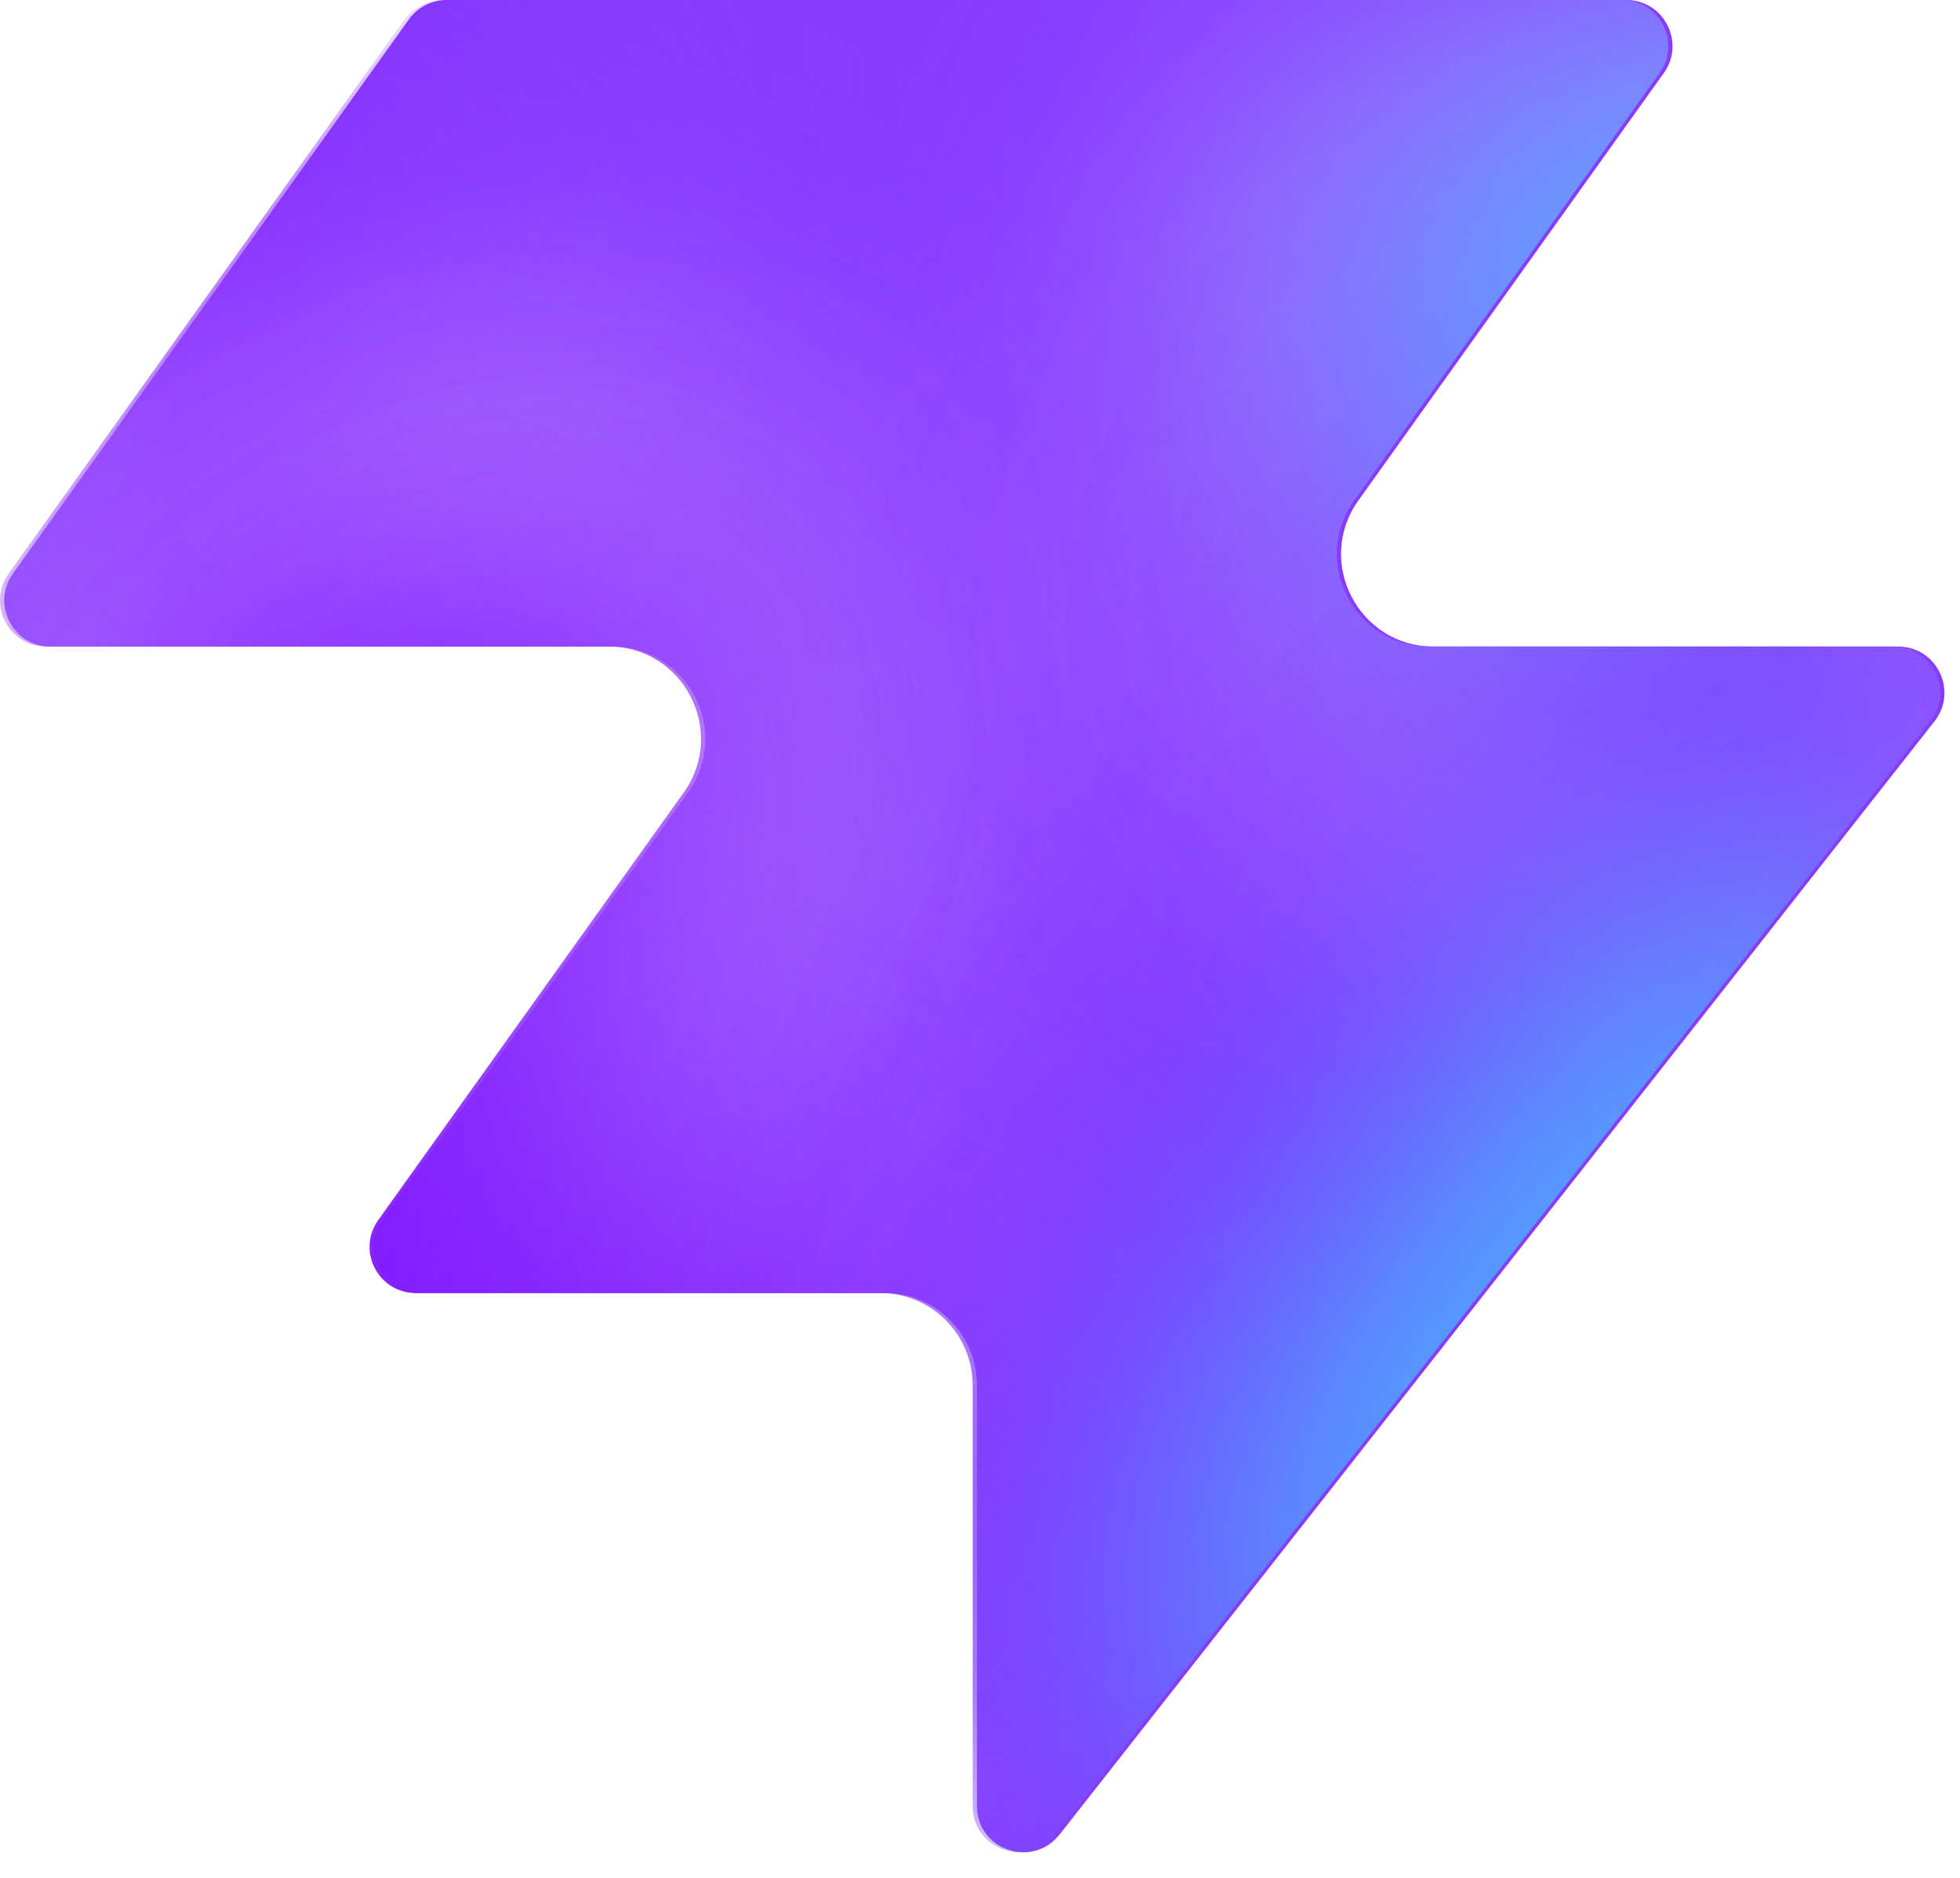
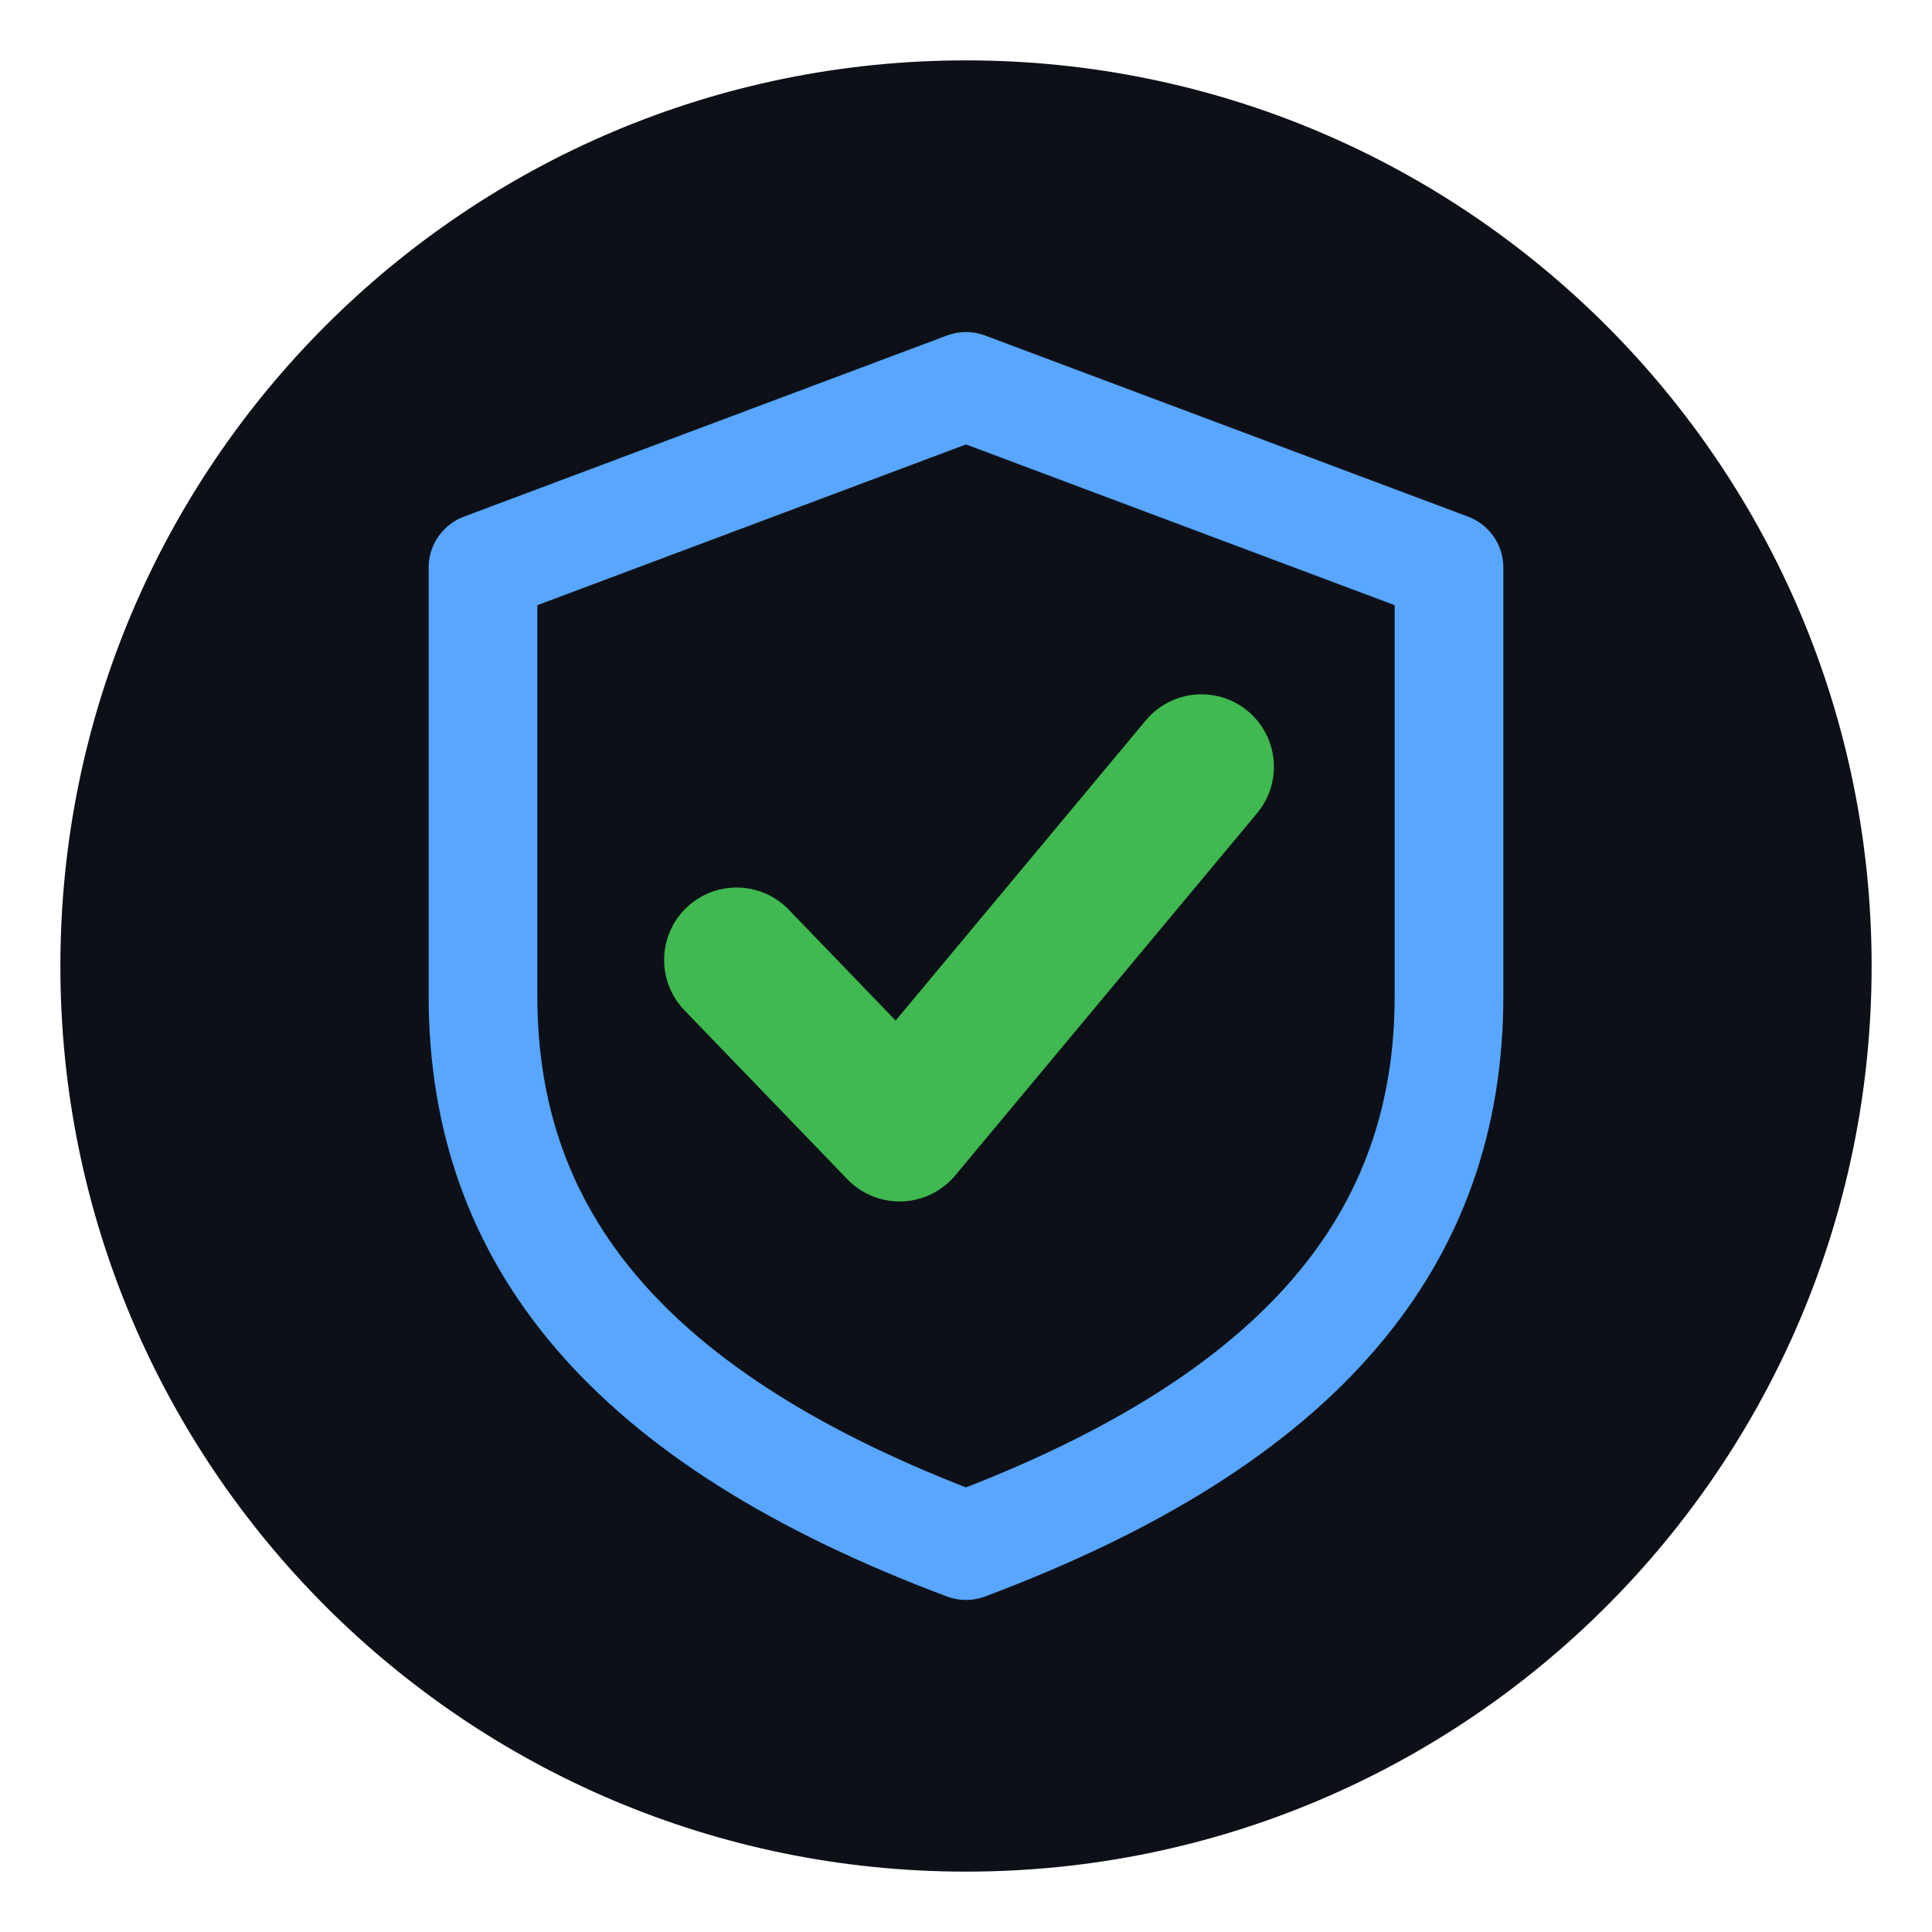
- <svg xmlns="http://www.w3.org/2000/svg" width="48" height="46" fill="none" viewBox="0 0 48 46">
-   <path fill="#863bff" d="M25.946 44.938c-.664.845-2.021.375-2.021-.698V33.937a2.26 2.26 0 0 0-2.262-2.262H10.287c-.92 0-1.456-1.04-.92-1.788l7.48-10.471c1.07-1.497 0-3.578-1.842-3.578H1.237c-.92 0-1.456-1.04-.92-1.788L10.013.474c.214-.297.556-.474.92-.474h28.894c.92 0 1.456 1.04.92 1.788l-7.48 10.471c-1.07 1.498 0 3.579 1.842 3.579h11.377c.943 0 1.473 1.088.89 1.83L25.947 44.94z" style="fill:#863bff;fill:color(display-p3 .525 .23 1);fill-opacity:1" />
-   <mask id="a" width="48" height="46" x="0" y="0" maskUnits="userSpaceOnUse" style="mask-type:alpha">
-     <path fill="#000" d="M25.842 44.938c-.664.844-2.021.375-2.021-.698V33.937a2.26 2.26 0 0 0-2.262-2.262H10.183c-.92 0-1.456-1.04-.92-1.788l7.48-10.471c1.07-1.498 0-3.579-1.842-3.579H1.133c-.92 0-1.456-1.04-.92-1.787L9.91.473c.214-.297.556-.474.92-.474h28.894c.92 0 1.456 1.04.92 1.788l-7.48 10.471c-1.07 1.498 0 3.578 1.842 3.578h11.377c.943 0 1.473 1.088.89 1.832L25.843 44.94z" style="fill:#000;fill-opacity:1" />
-   </mask>
-   <g mask="url(#a)">
-     <g filter="url(#b)">
-       <ellipse cx="5.508" cy="14.704" fill="#ede6ff" rx="5.508" ry="14.704" style="fill:#ede6ff;fill:color(display-p3 .927 .903 1);fill-opacity:1" transform="matrix(.00324 1 1 -.00324 -4.47 31.516)" />
-     </g>
-     <g filter="url(#c)">
-       <ellipse cx="10.399" cy="29.851" fill="#ede6ff" rx="10.399" ry="29.851" style="fill:#ede6ff;fill:color(display-p3 .927 .903 1);fill-opacity:1" transform="matrix(.00324 1 1 -.00324 -39.328 7.883)" />
-     </g>
-     <g filter="url(#d)">
-       <ellipse cx="5.508" cy="30.487" fill="#7e14ff" rx="5.508" ry="30.487" style="fill:#7e14ff;fill:color(display-p3 .492 .077 1);fill-opacity:1" transform="rotate(89.814 -25.913 -14.639)scale(1 -1)" />
-     </g>
-     <g filter="url(#e)">
-       <ellipse cx="5.508" cy="30.599" fill="#7e14ff" rx="5.508" ry="30.599" style="fill:#7e14ff;fill:color(display-p3 .492 .077 1);fill-opacity:1" transform="rotate(89.814 -32.644 -3.334)scale(1 -1)" />
-     </g>
-     <g filter="url(#f)">
-       <ellipse cx="5.508" cy="30.599" fill="#7e14ff" rx="5.508" ry="30.599" style="fill:#7e14ff;fill:color(display-p3 .492 .077 1);fill-opacity:1" transform="matrix(.00324 1 1 -.00324 -34.34 30.47)" />
-     </g>
-     <g filter="url(#g)">
-       <ellipse cx="14.072" cy="22.078" fill="#ede6ff" rx="14.072" ry="22.078" style="fill:#ede6ff;fill:color(display-p3 .927 .903 1);fill-opacity:1" transform="rotate(93.35 24.506 48.493)scale(-1 1)" />
-     </g>
-     <g filter="url(#h)">
-       <ellipse cx="3.47" cy="21.501" fill="#7e14ff" rx="3.47" ry="21.501" style="fill:#7e14ff;fill:color(display-p3 .492 .077 1);fill-opacity:1" transform="rotate(89.009 28.708 47.59)scale(-1 1)" />
-     </g>
-     <g filter="url(#i)">
-       <ellipse cx="3.47" cy="21.501" fill="#7e14ff" rx="3.47" ry="21.501" style="fill:#7e14ff;fill:color(display-p3 .492 .077 1);fill-opacity:1" transform="rotate(89.009 28.708 47.59)scale(-1 1)" />
-     </g>
-     <g filter="url(#j)">
-       <ellipse cx=".387" cy="8.972" fill="#7e14ff" rx="4.407" ry="29.108" style="fill:#7e14ff;fill:color(display-p3 .492 .077 1);fill-opacity:1" transform="rotate(39.51 .387 8.972)" />
-     </g>
-     <g filter="url(#k)">
-       <ellipse cx="47.523" cy="-6.092" fill="#7e14ff" rx="4.407" ry="29.108" style="fill:#7e14ff;fill:color(display-p3 .492 .077 1);fill-opacity:1" transform="rotate(37.892 47.523 -6.092)" />
-     </g>
-     <g filter="url(#l)">
-       <ellipse cx="41.412" cy="6.333" fill="#47bfff" rx="5.971" ry="9.665" style="fill:#47bfff;fill:color(display-p3 .28 .748 1);fill-opacity:1" transform="rotate(37.892 41.412 6.333)" />
-     </g>
-     <g filter="url(#m)">
-       <ellipse cx="-1.879" cy="38.332" fill="#7e14ff" rx="4.407" ry="29.108" style="fill:#7e14ff;fill:color(display-p3 .492 .077 1);fill-opacity:1" transform="rotate(37.892 -1.88 38.332)" />
-     </g>
-     <g filter="url(#n)">
-       <ellipse cx="-1.879" cy="38.332" fill="#7e14ff" rx="4.407" ry="29.108" style="fill:#7e14ff;fill:color(display-p3 .492 .077 1);fill-opacity:1" transform="rotate(37.892 -1.88 38.332)" />
-     </g>
-     <g filter="url(#o)">
-       <ellipse cx="35.651" cy="29.907" fill="#7e14ff" rx="4.407" ry="29.108" style="fill:#7e14ff;fill:color(display-p3 .492 .077 1);fill-opacity:1" transform="rotate(37.892 35.651 29.907)" />
-     </g>
-     <g filter="url(#p)">
-       <ellipse cx="38.418" cy="32.4" fill="#47bfff" rx="5.971" ry="15.297" style="fill:#47bfff;fill:color(display-p3 .28 .748 1);fill-opacity:1" transform="rotate(37.892 38.418 32.4)" />
-     </g>
-   </g>
-   <defs>
-     <filter id="b" width="60.045" height="41.654" x="-19.77" y="16.149" color-interpolation-filters="sRGB" filterUnits="userSpaceOnUse">
-       <feFlood flood-opacity="0" result="BackgroundImageFix" />
-       <feBlend in="SourceGraphic" in2="BackgroundImageFix" result="shape" />
-       <feGaussianBlur result="effect1_foregroundBlur_2002_17158" stdDeviation="7.659" />
-     </filter>
-     <filter id="c" width="90.34" height="51.437" x="-54.613" y="-7.533" color-interpolation-filters="sRGB" filterUnits="userSpaceOnUse">
-       <feFlood flood-opacity="0" result="BackgroundImageFix" />
-       <feBlend in="SourceGraphic" in2="BackgroundImageFix" result="shape" />
-       <feGaussianBlur result="effect1_foregroundBlur_2002_17158" stdDeviation="7.659" />
-     </filter>
-     <filter id="d" width="79.355" height="29.4" x="-49.64" y="2.03" color-interpolation-filters="sRGB" filterUnits="userSpaceOnUse">
-       <feFlood flood-opacity="0" result="BackgroundImageFix" />
-       <feBlend in="SourceGraphic" in2="BackgroundImageFix" result="shape" />
-       <feGaussianBlur result="effect1_foregroundBlur_2002_17158" stdDeviation="4.596" />
-     </filter>
-     <filter id="e" width="79.579" height="29.4" x="-45.045" y="20.029" color-interpolation-filters="sRGB" filterUnits="userSpaceOnUse">
-       <feFlood flood-opacity="0" result="BackgroundImageFix" />
-       <feBlend in="SourceGraphic" in2="BackgroundImageFix" result="shape" />
-       <feGaussianBlur result="effect1_foregroundBlur_2002_17158" stdDeviation="4.596" />
-     </filter>
-     <filter id="f" width="79.579" height="29.4" x="-43.513" y="21.178" color-interpolation-filters="sRGB" filterUnits="userSpaceOnUse">
-       <feFlood flood-opacity="0" result="BackgroundImageFix" />
-       <feBlend in="SourceGraphic" in2="BackgroundImageFix" result="shape" />
-       <feGaussianBlur result="effect1_foregroundBlur_2002_17158" stdDeviation="4.596" />
-     </filter>
-     <filter id="g" width="74.749" height="58.852" x="15.756" y="-17.901" color-interpolation-filters="sRGB" filterUnits="userSpaceOnUse">
-       <feFlood flood-opacity="0" result="BackgroundImageFix" />
-       <feBlend in="SourceGraphic" in2="BackgroundImageFix" result="shape" />
-       <feGaussianBlur result="effect1_foregroundBlur_2002_17158" stdDeviation="7.659" />
-     </filter>
-     <filter id="h" width="61.377" height="25.362" x="23.548" y="2.284" color-interpolation-filters="sRGB" filterUnits="userSpaceOnUse">
-       <feFlood flood-opacity="0" result="BackgroundImageFix" />
-       <feBlend in="SourceGraphic" in2="BackgroundImageFix" result="shape" />
-       <feGaussianBlur result="effect1_foregroundBlur_2002_17158" stdDeviation="4.596" />
-     </filter>
-     <filter id="i" width="61.377" height="25.362" x="23.548" y="2.284" color-interpolation-filters="sRGB" filterUnits="userSpaceOnUse">
-       <feFlood flood-opacity="0" result="BackgroundImageFix" />
-       <feBlend in="SourceGraphic" in2="BackgroundImageFix" result="shape" />
-       <feGaussianBlur result="effect1_foregroundBlur_2002_17158" stdDeviation="4.596" />
-     </filter>
-     <filter id="j" width="56.045" height="63.649" x="-27.636" y="-22.853" color-interpolation-filters="sRGB" filterUnits="userSpaceOnUse">
-       <feFlood flood-opacity="0" result="BackgroundImageFix" />
-       <feBlend in="SourceGraphic" in2="BackgroundImageFix" result="shape" />
-       <feGaussianBlur result="effect1_foregroundBlur_2002_17158" stdDeviation="4.596" />
-     </filter>
-     <filter id="k" width="54.814" height="64.646" x="20.116" y="-38.415" color-interpolation-filters="sRGB" filterUnits="userSpaceOnUse">
-       <feFlood flood-opacity="0" result="BackgroundImageFix" />
-       <feBlend in="SourceGraphic" in2="BackgroundImageFix" result="shape" />
-       <feGaussianBlur result="effect1_foregroundBlur_2002_17158" stdDeviation="4.596" />
-     </filter>
-     <filter id="l" width="33.541" height="35.313" x="24.641" y="-11.323" color-interpolation-filters="sRGB" filterUnits="userSpaceOnUse">
-       <feFlood flood-opacity="0" result="BackgroundImageFix" />
-       <feBlend in="SourceGraphic" in2="BackgroundImageFix" result="shape" />
-       <feGaussianBlur result="effect1_foregroundBlur_2002_17158" stdDeviation="4.596" />
-     </filter>
-     <filter id="m" width="54.814" height="64.646" x="-29.286" y="6.009" color-interpolation-filters="sRGB" filterUnits="userSpaceOnUse">
-       <feFlood flood-opacity="0" result="BackgroundImageFix" />
-       <feBlend in="SourceGraphic" in2="BackgroundImageFix" result="shape" />
-       <feGaussianBlur result="effect1_foregroundBlur_2002_17158" stdDeviation="4.596" />
-     </filter>
-     <filter id="n" width="54.814" height="64.646" x="-29.286" y="6.009" color-interpolation-filters="sRGB" filterUnits="userSpaceOnUse">
-       <feFlood flood-opacity="0" result="BackgroundImageFix" />
-       <feBlend in="SourceGraphic" in2="BackgroundImageFix" result="shape" />
-       <feGaussianBlur result="effect1_foregroundBlur_2002_17158" stdDeviation="4.596" />
-     </filter>
-     <filter id="o" width="54.814" height="64.646" x="8.244" y="-2.416" color-interpolation-filters="sRGB" filterUnits="userSpaceOnUse">
-       <feFlood flood-opacity="0" result="BackgroundImageFix" />
-       <feBlend in="SourceGraphic" in2="BackgroundImageFix" result="shape" />
-       <feGaussianBlur result="effect1_foregroundBlur_2002_17158" stdDeviation="4.596" />
-     </filter>
-     <filter id="p" width="39.409" height="43.623" x="18.713" y="10.588" color-interpolation-filters="sRGB" filterUnits="userSpaceOnUse">
-       <feFlood flood-opacity="0" result="BackgroundImageFix" />
-       <feBlend in="SourceGraphic" in2="BackgroundImageFix" result="shape" />
-       <feGaussianBlur result="effect1_foregroundBlur_2002_17158" stdDeviation="4.596" />
-     </filter>
-   </defs>
+ <svg xmlns="http://www.w3.org/2000/svg" viewBox="0 0 32 32" width="32" height="32">
+   <circle cx="16" cy="16" r="15" fill="#0d1117" />
+   <path d="M16 6.4 24 9.4v7.1c0 4-2.4 7-8 9.1-5.6-2.1-8-5.1-8-9.1V9.4Z" fill="none" stroke="#58a6ff" stroke-width="1.8" stroke-linejoin="round" />
+   <path d="m12.2 15.9 2.7 2.8 5-6" fill="none" stroke="#3fb950" stroke-width="2.4" stroke-linecap="round" stroke-linejoin="round" />
</svg>
